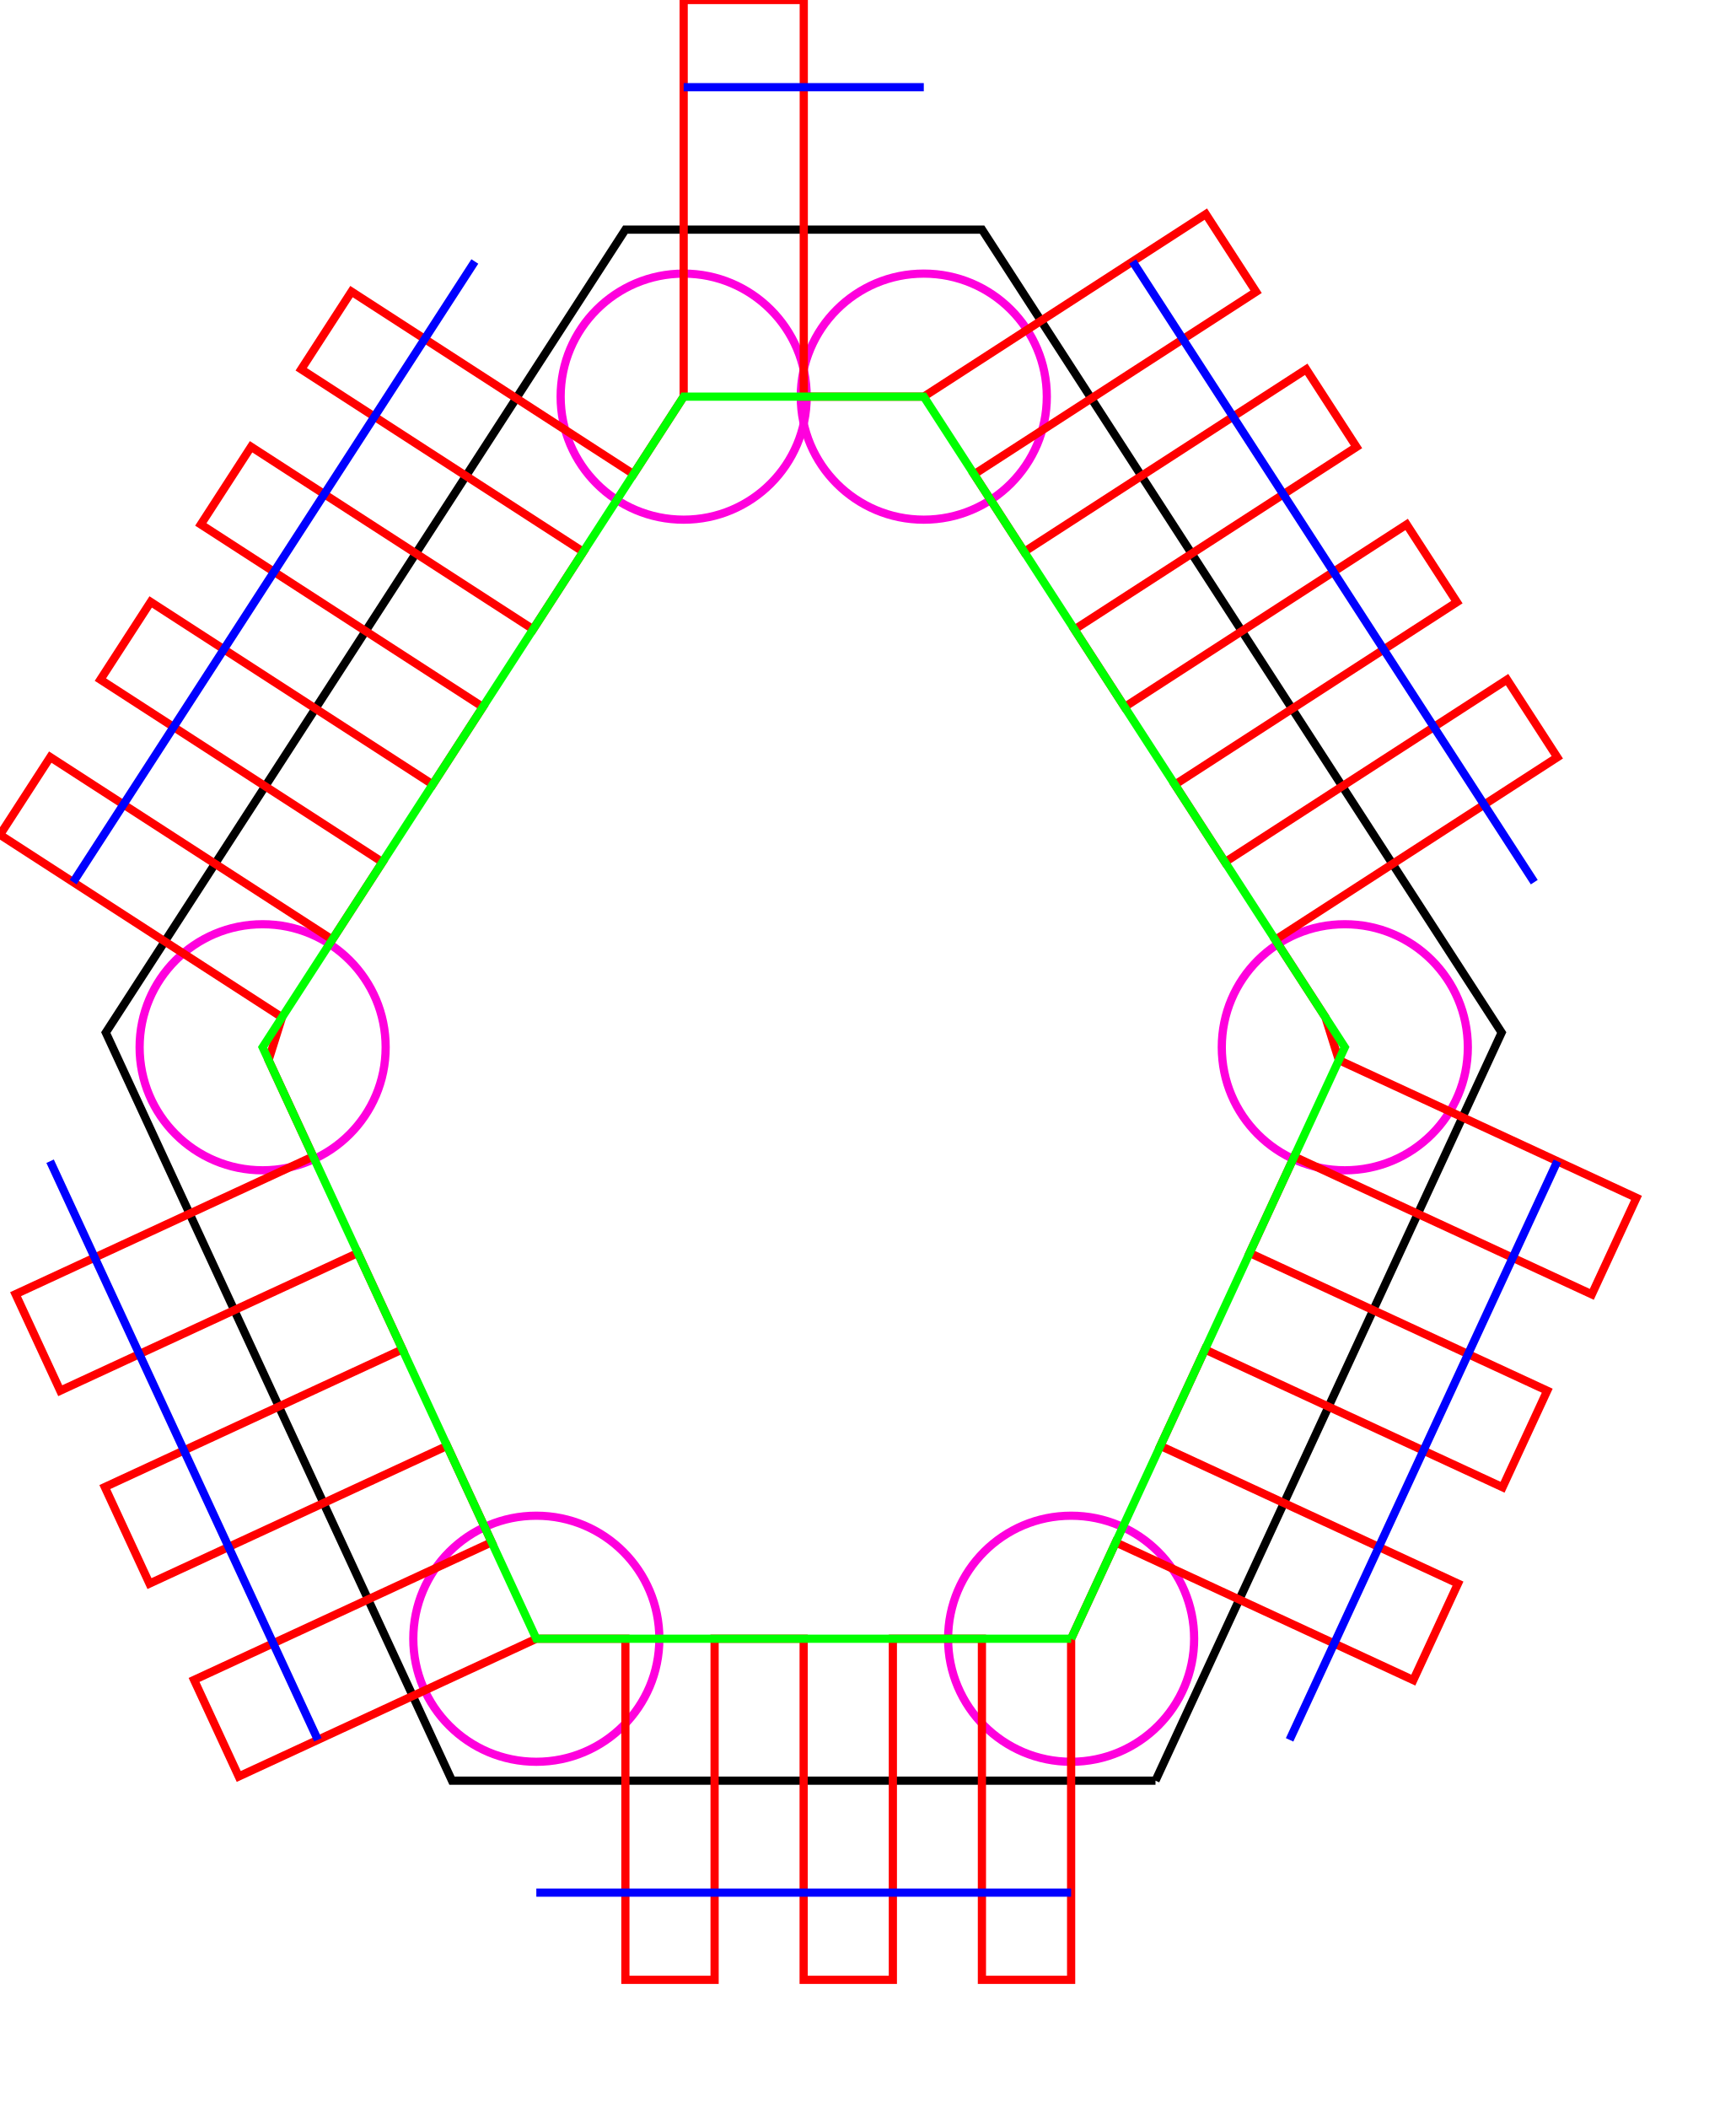
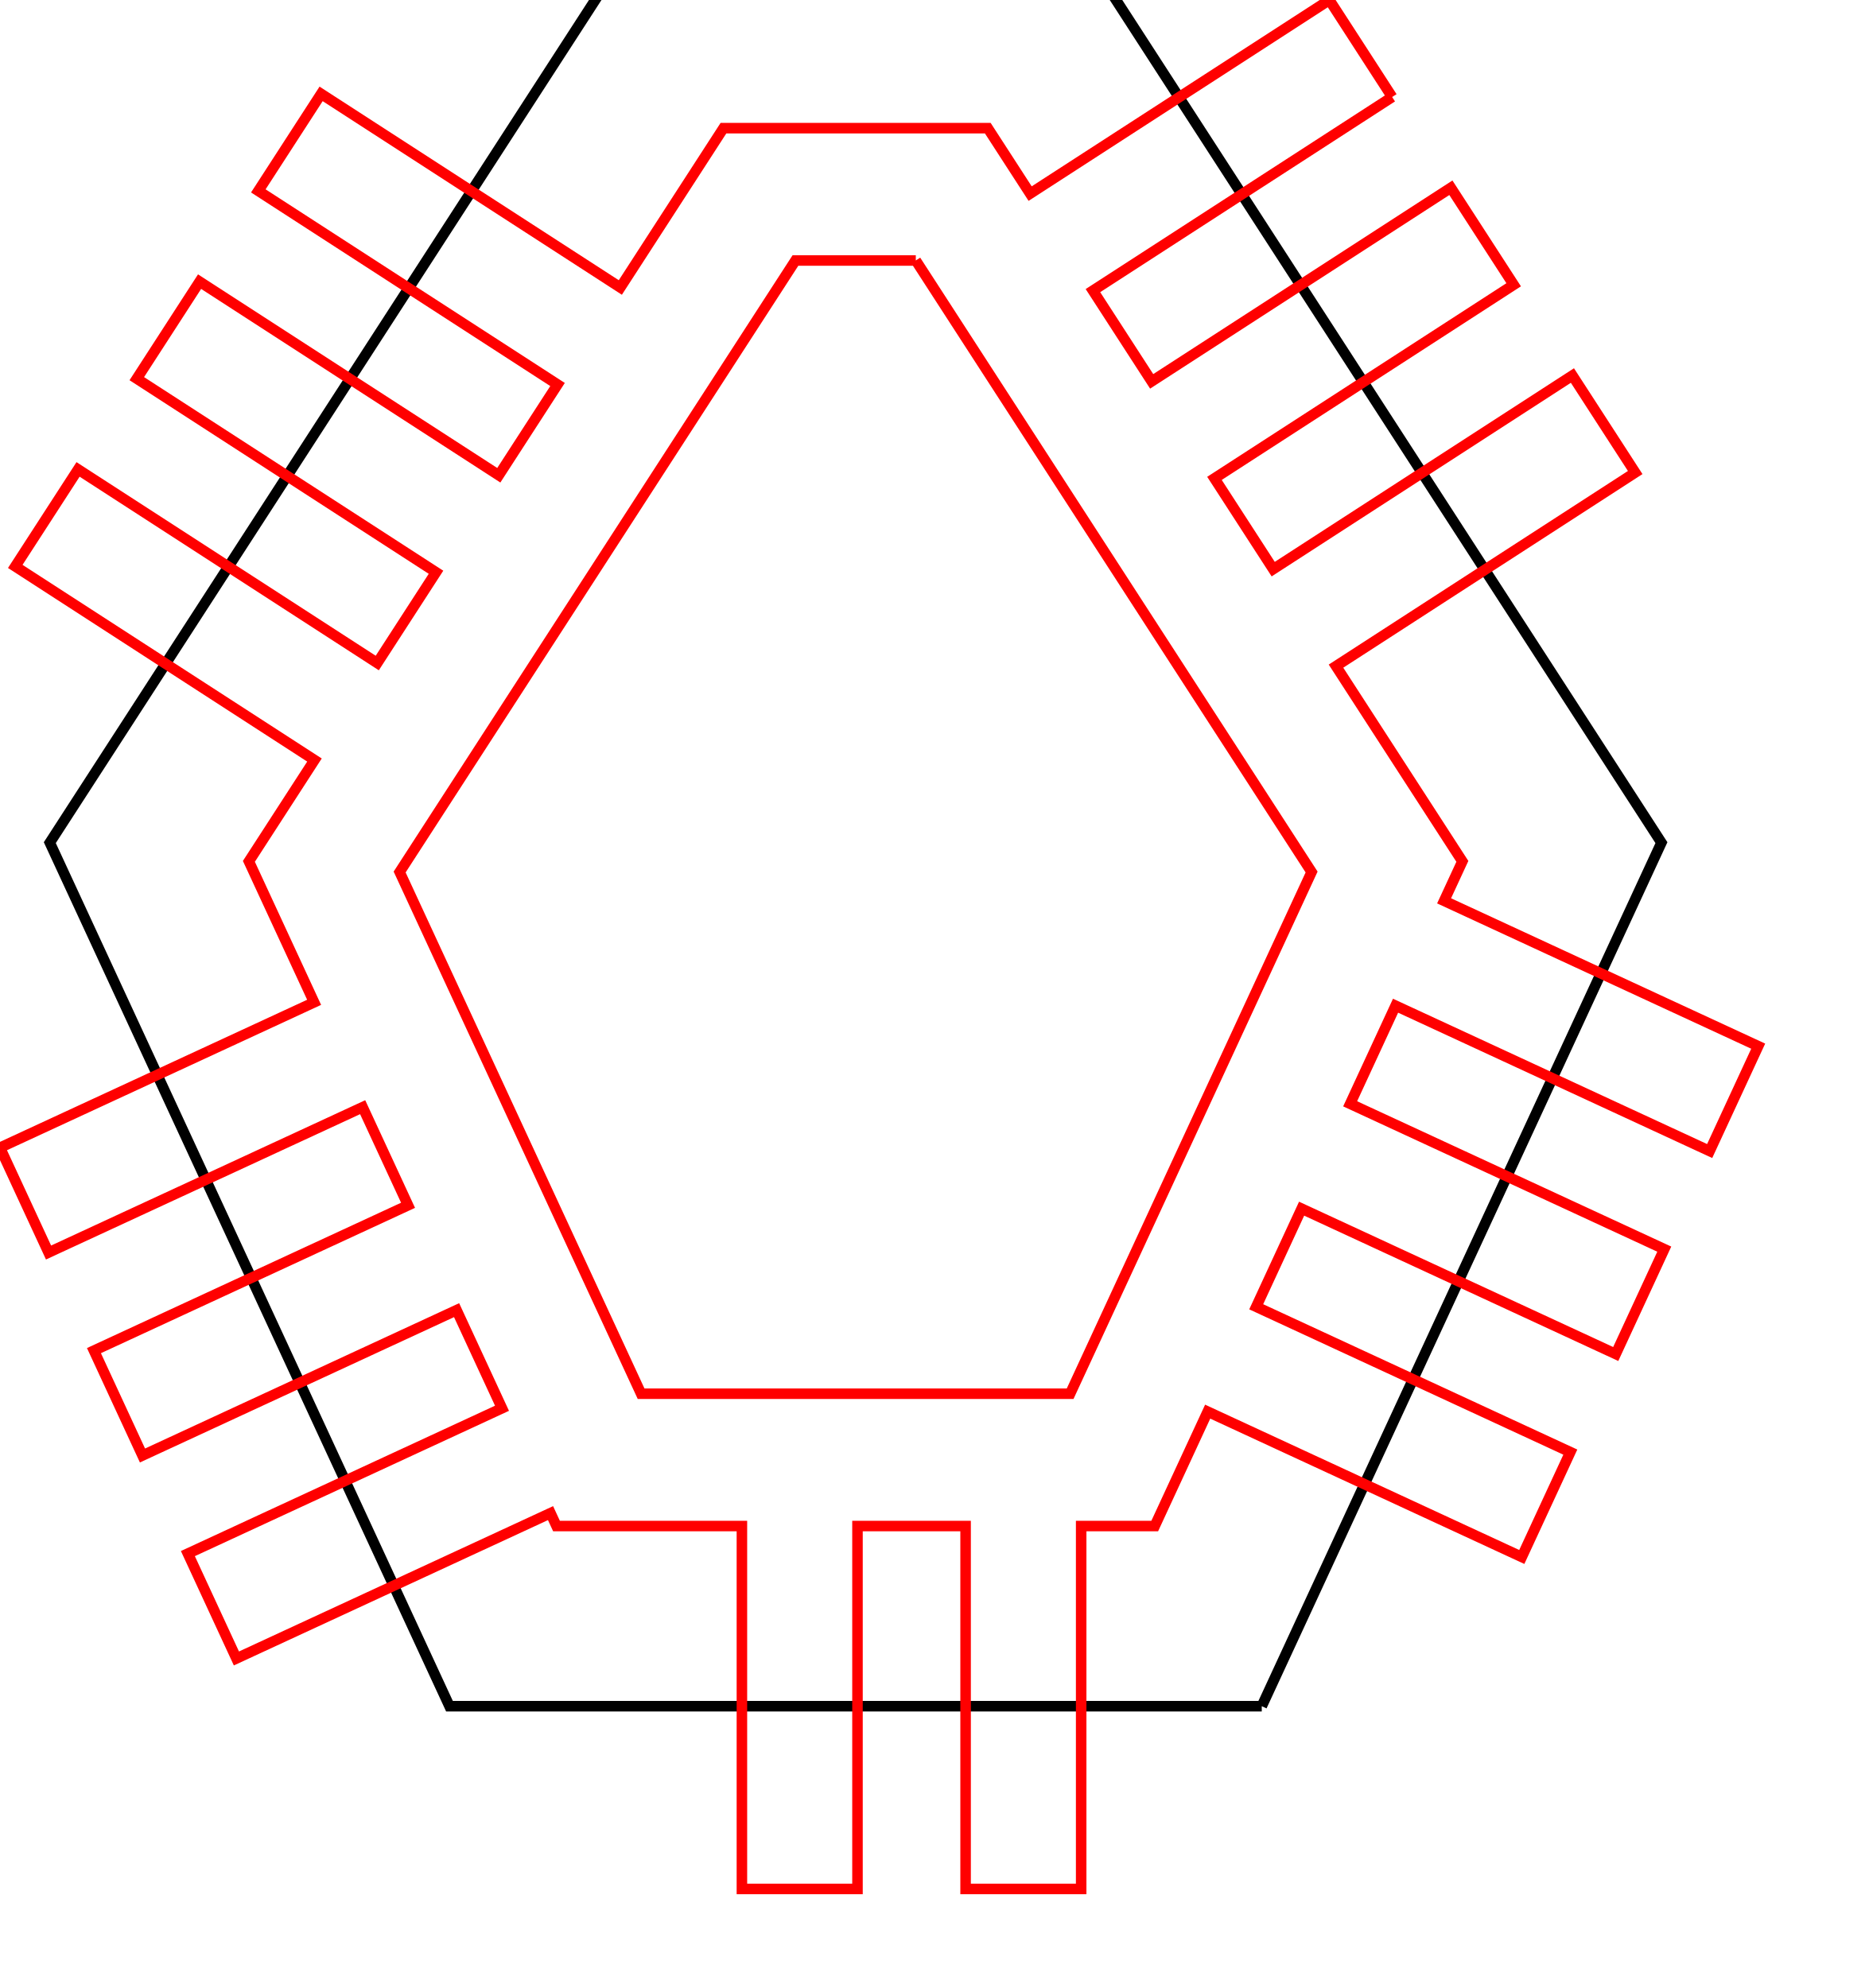
- <svg xmlns="http://www.w3.org/2000/svg" baseProfile="full" height="68mm" version="1.1" width="56mm">
+ <svg xmlns="http://www.w3.org/2000/svg" baseProfile="full" height="50mm" version="1.1" width="47mm">
  <defs />
-   <circle cx="130.603" cy="199.796" r="15" style="fill:none;stroke:#ff00dd" />
-   <circle cx="65.395" cy="199.796" r="15" style="fill:none;stroke:#ff00dd" />
-   <circle cx="32.024" cy="127.683" r="15" style="fill:none;stroke:#ff00dd" />
-   <circle cx="83.36" cy="48.359" r="15" style="fill:none;stroke:#ff00dd" />
-   <circle cx="112.639" cy="48.359" r="15" style="fill:none;stroke:#ff00dd" />
-   <circle cx="163.974" cy="127.683" r="15" style="fill:none;stroke:#ff00dd" />
-   <polyline points="140.89,217.097 55.109,217.097 12.902,125.89 76.254,27.997 119.745,27.997 183.097,125.89 140.89,217.097" style="fill:none;stroke:#000000" />
-   <polyline points="163.25,129.247 199.536,146.039 194.09,157.808 157.804,141.016 152.368,152.763 188.654,169.555 183.208,181.324 146.922,164.532 141.486,176.28 177.772,193.071 172.326,204.84 136.04,188.048 130.603,199.796 130.603,199.796 130.603,241.379 119.726,241.379 119.726,199.796 108.867,199.796 108.867,241.379 97.99,241.379 97.99,199.796 87.131,199.796 87.131,241.379 76.254,241.379 76.254,199.796 65.395,199.796 65.395,199.796 29.109,216.587 23.663,204.819 59.949,188.027 54.513,176.28 18.227,193.071 12.781,181.303 49.067,164.511 43.631,152.763 7.345,169.555 1.899,157.787 38.185,140.995 32.748,129.247 34.388,124.031 0.0,101.776 6.129,92.306 40.517,114.56 46.631,105.113 12.243,82.858 18.372,73.388 52.76,95.643 58.874,86.195 24.486,63.94 30.615,54.47 65.003,76.725 71.117,67.277 36.729,45.023 42.858,35.552 77.245,57.807 83.36,48.359 83.36,48.359 83.36,0.0 98.004,1.0927405661035464e-05 98.004,48.359 112.639,48.359 112.639,48.359 147.027,26.105 153.156,35.575 118.768,57.83 124.882,67.277 159.27,45.023 165.399,54.493 131.011,76.747 137.125,86.195 171.513,63.941 177.642,73.411 143.254,95.665 149.368,105.113 183.756,82.858 189.884,92.329 155.497,114.583 161.611,124.031 163.25,129.247" style="fill:none;stroke:#ff0000" />
-   <polyline points="130.603,199.796 65.395,199.796 32.024,127.683 83.36,48.359 112.639,48.359 163.974,127.683 130.603,199.796" style="fill:none;stroke:#00ff00" />
-   <polyline points="189.889,141.575 157.242,212.123" style="fill:none;stroke:#0000ff" />
-   <polyline points="130.603,230.749 65.395,230.749" style="fill:none;stroke:#0000ff" />
-   <polyline points="38.756,212.123 6.109,141.575" style="fill:none;stroke:#0000ff" />
-   <polyline points="8.924,107.552 57.896,31.88" style="fill:none;stroke:#0000ff" />
-   <polyline points="83.36,10.63 112.639,10.63" style="fill:none;stroke:#0000ff" />
-   <polyline points="138.103,31.88 187.074,107.552" style="fill:none;stroke:#0000ff" />
+   <polyline points="119.923,162.189 42.72,162.189 4.734,80.101 61.751,-8.002 100.892,-8.002 157.909,80.102 119.923,162.189" style="fill:none;stroke:#000000" />
+   <polyline points="132.315,9.222 103.877,27.626 109.46,36.252 137.898,17.848 143.866,27.07 115.428,45.474 121.011,54.101 149.449,35.697 155.417,44.918 126.979,63.322 132.658,72.098 138.989,81.88 137.253,85.632 167.107,99.447 162.494,109.416 132.64,95.6 128.324,104.926 158.179,118.741 153.566,128.71 123.711,114.894 119.396,124.22 149.25,138.035 144.637,148.004 114.783,134.188 110.393,143.675 109.75,145.064 102.759,145.064 102.759,179.56 91.774,179.56 91.774,145.064 81.499,145.064 81.499,179.56 70.514,179.56 70.514,145.064 52.893,145.064 52.325,143.835 22.47,157.651 17.857,147.682 47.712,133.867 43.396,124.541 13.542,138.357 8.929,128.388 38.783,114.573 34.468,105.247 4.613,119.063 0.0,109.094 29.855,95.279 25.465,85.792 23.655,81.88 29.889,72.247 1.451,53.842 7.419,44.621 35.857,63.025 41.44,54.398 13.002,35.994 18.969,26.772 47.408,45.177 52.991,36.55 24.552,18.146 30.52,8.924 58.959,27.328 64.638,18.553 68.76,12.183 81.322,12.183 93.883,12.183 97.909,18.404 126.348,0.0 132.315,9.222" style="fill:none;stroke:#ff0000" />
+   <polyline points="87.041,24.762 124.66,82.892 101.71,132.485 60.933,132.485 37.983,82.892 75.602,24.762 87.041,24.762" style="fill:none;stroke:#ff0000" />
</svg>
